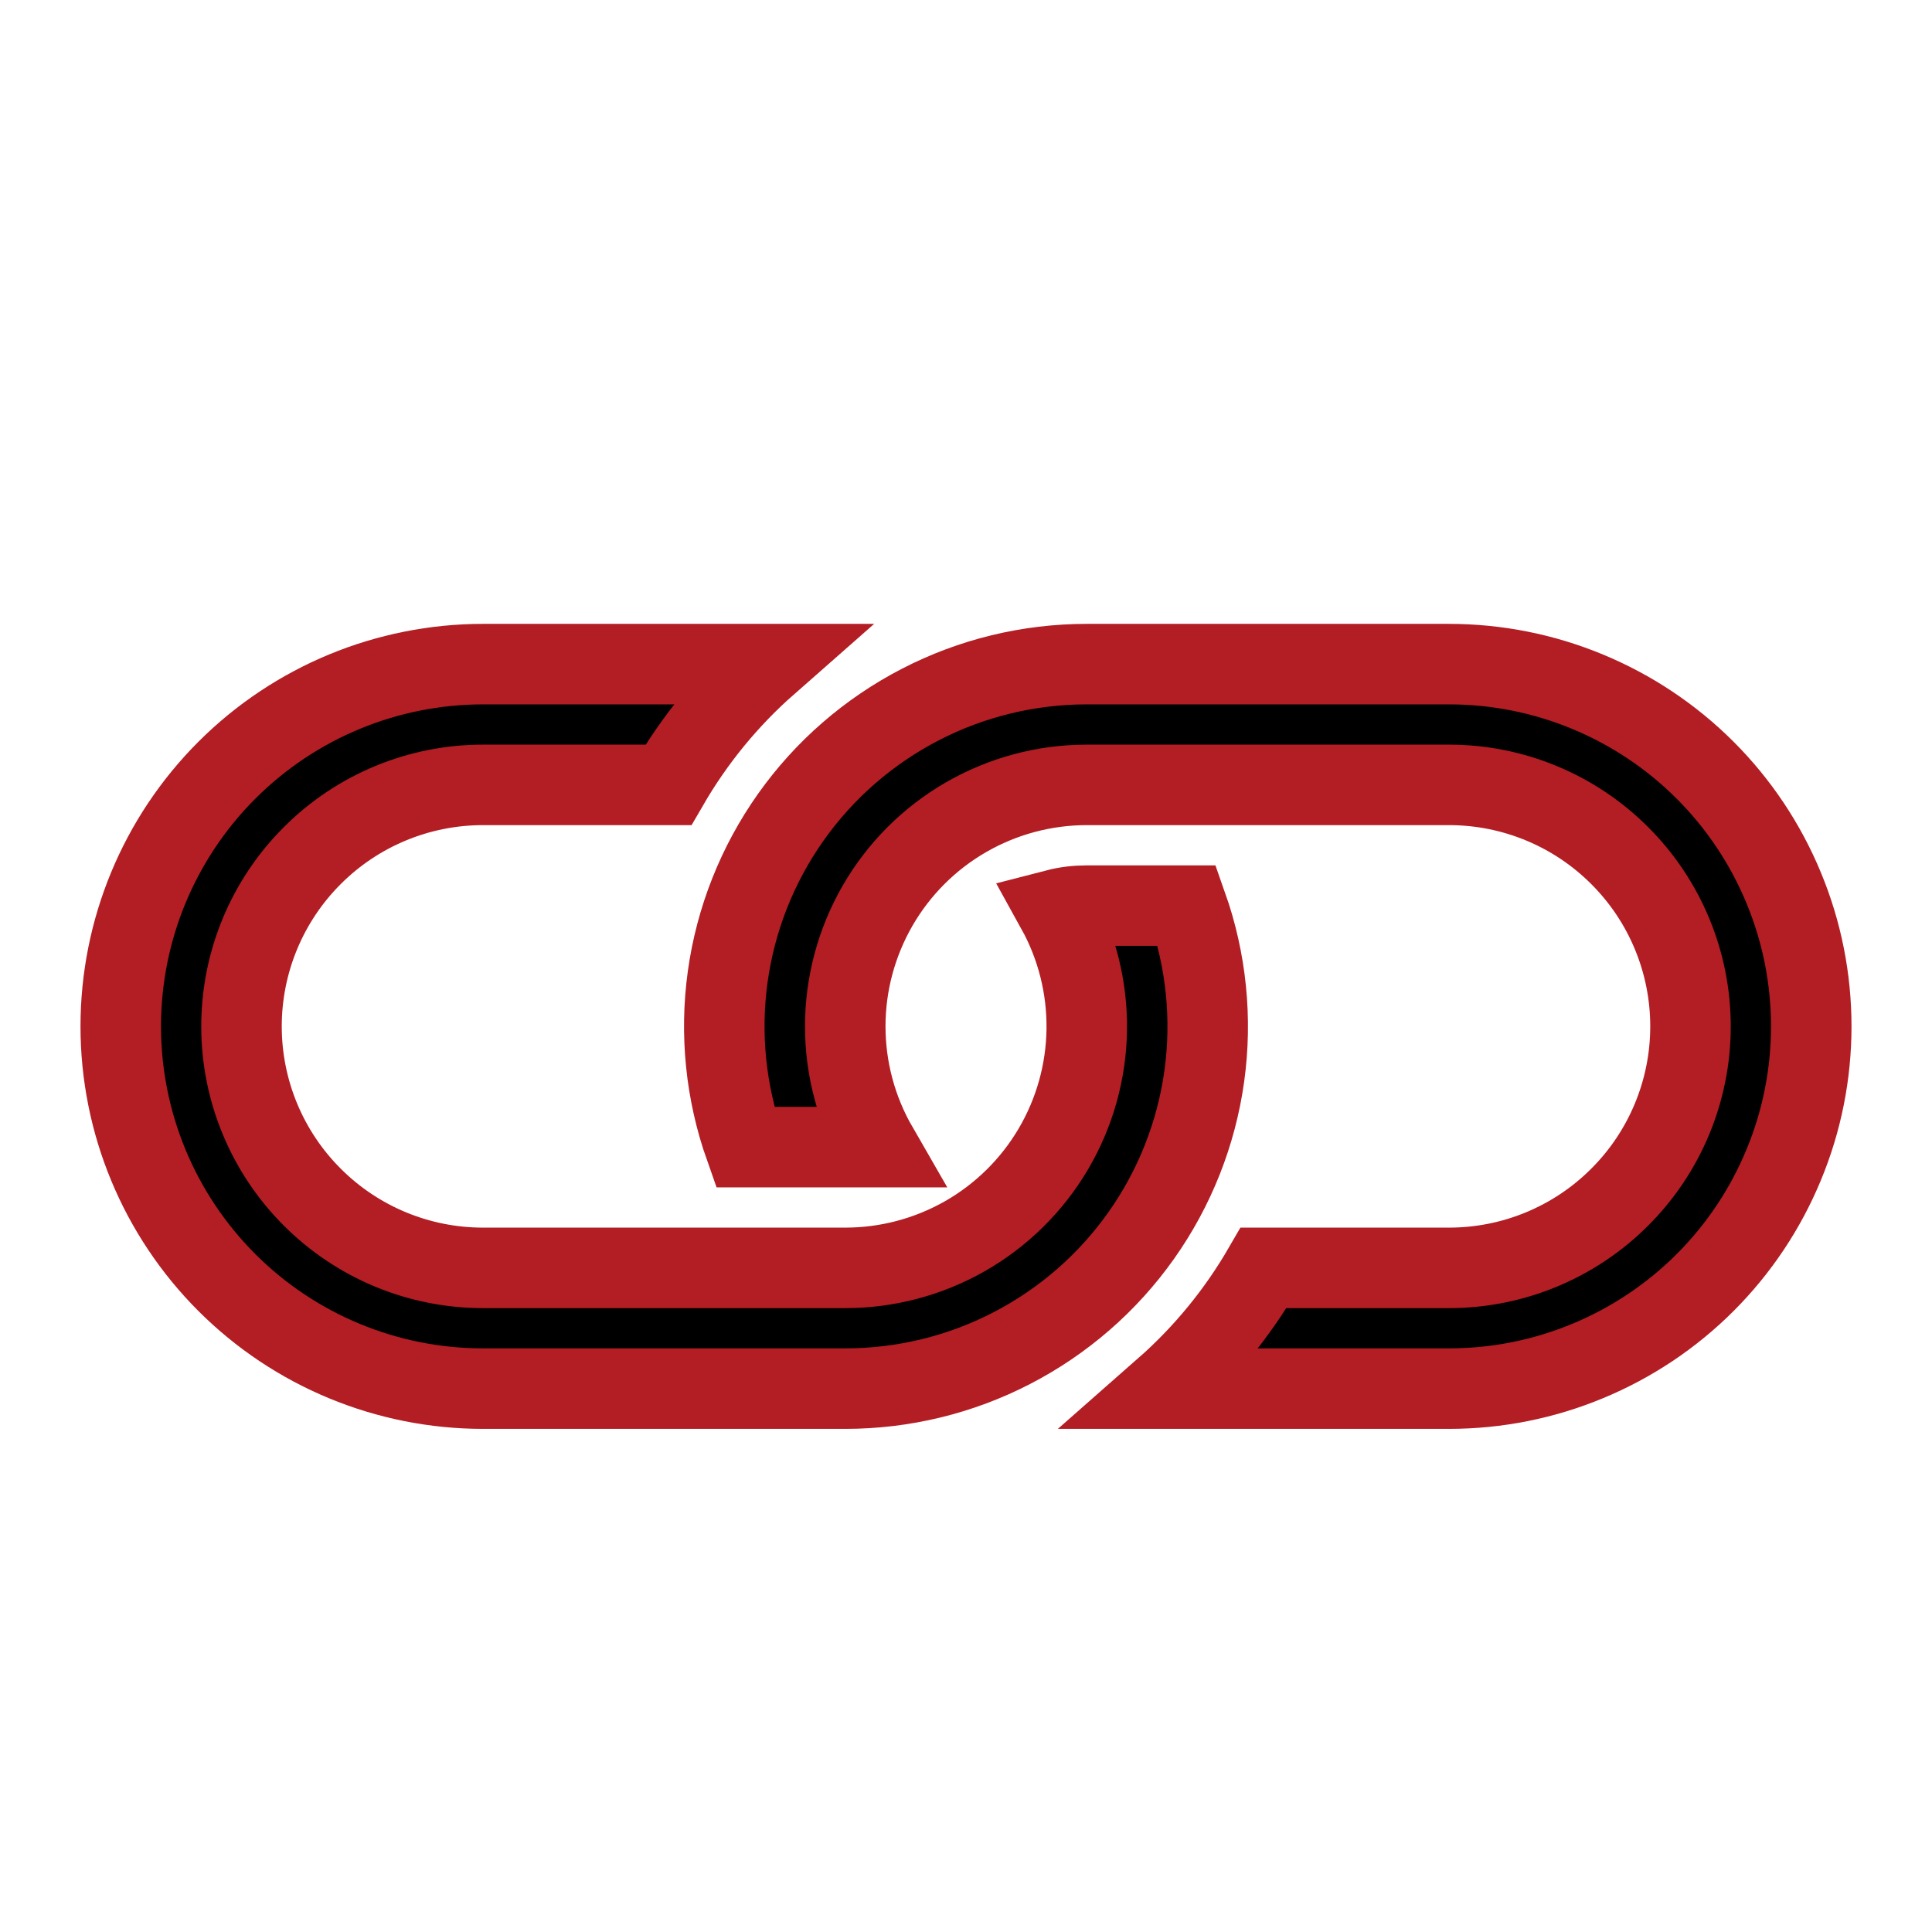
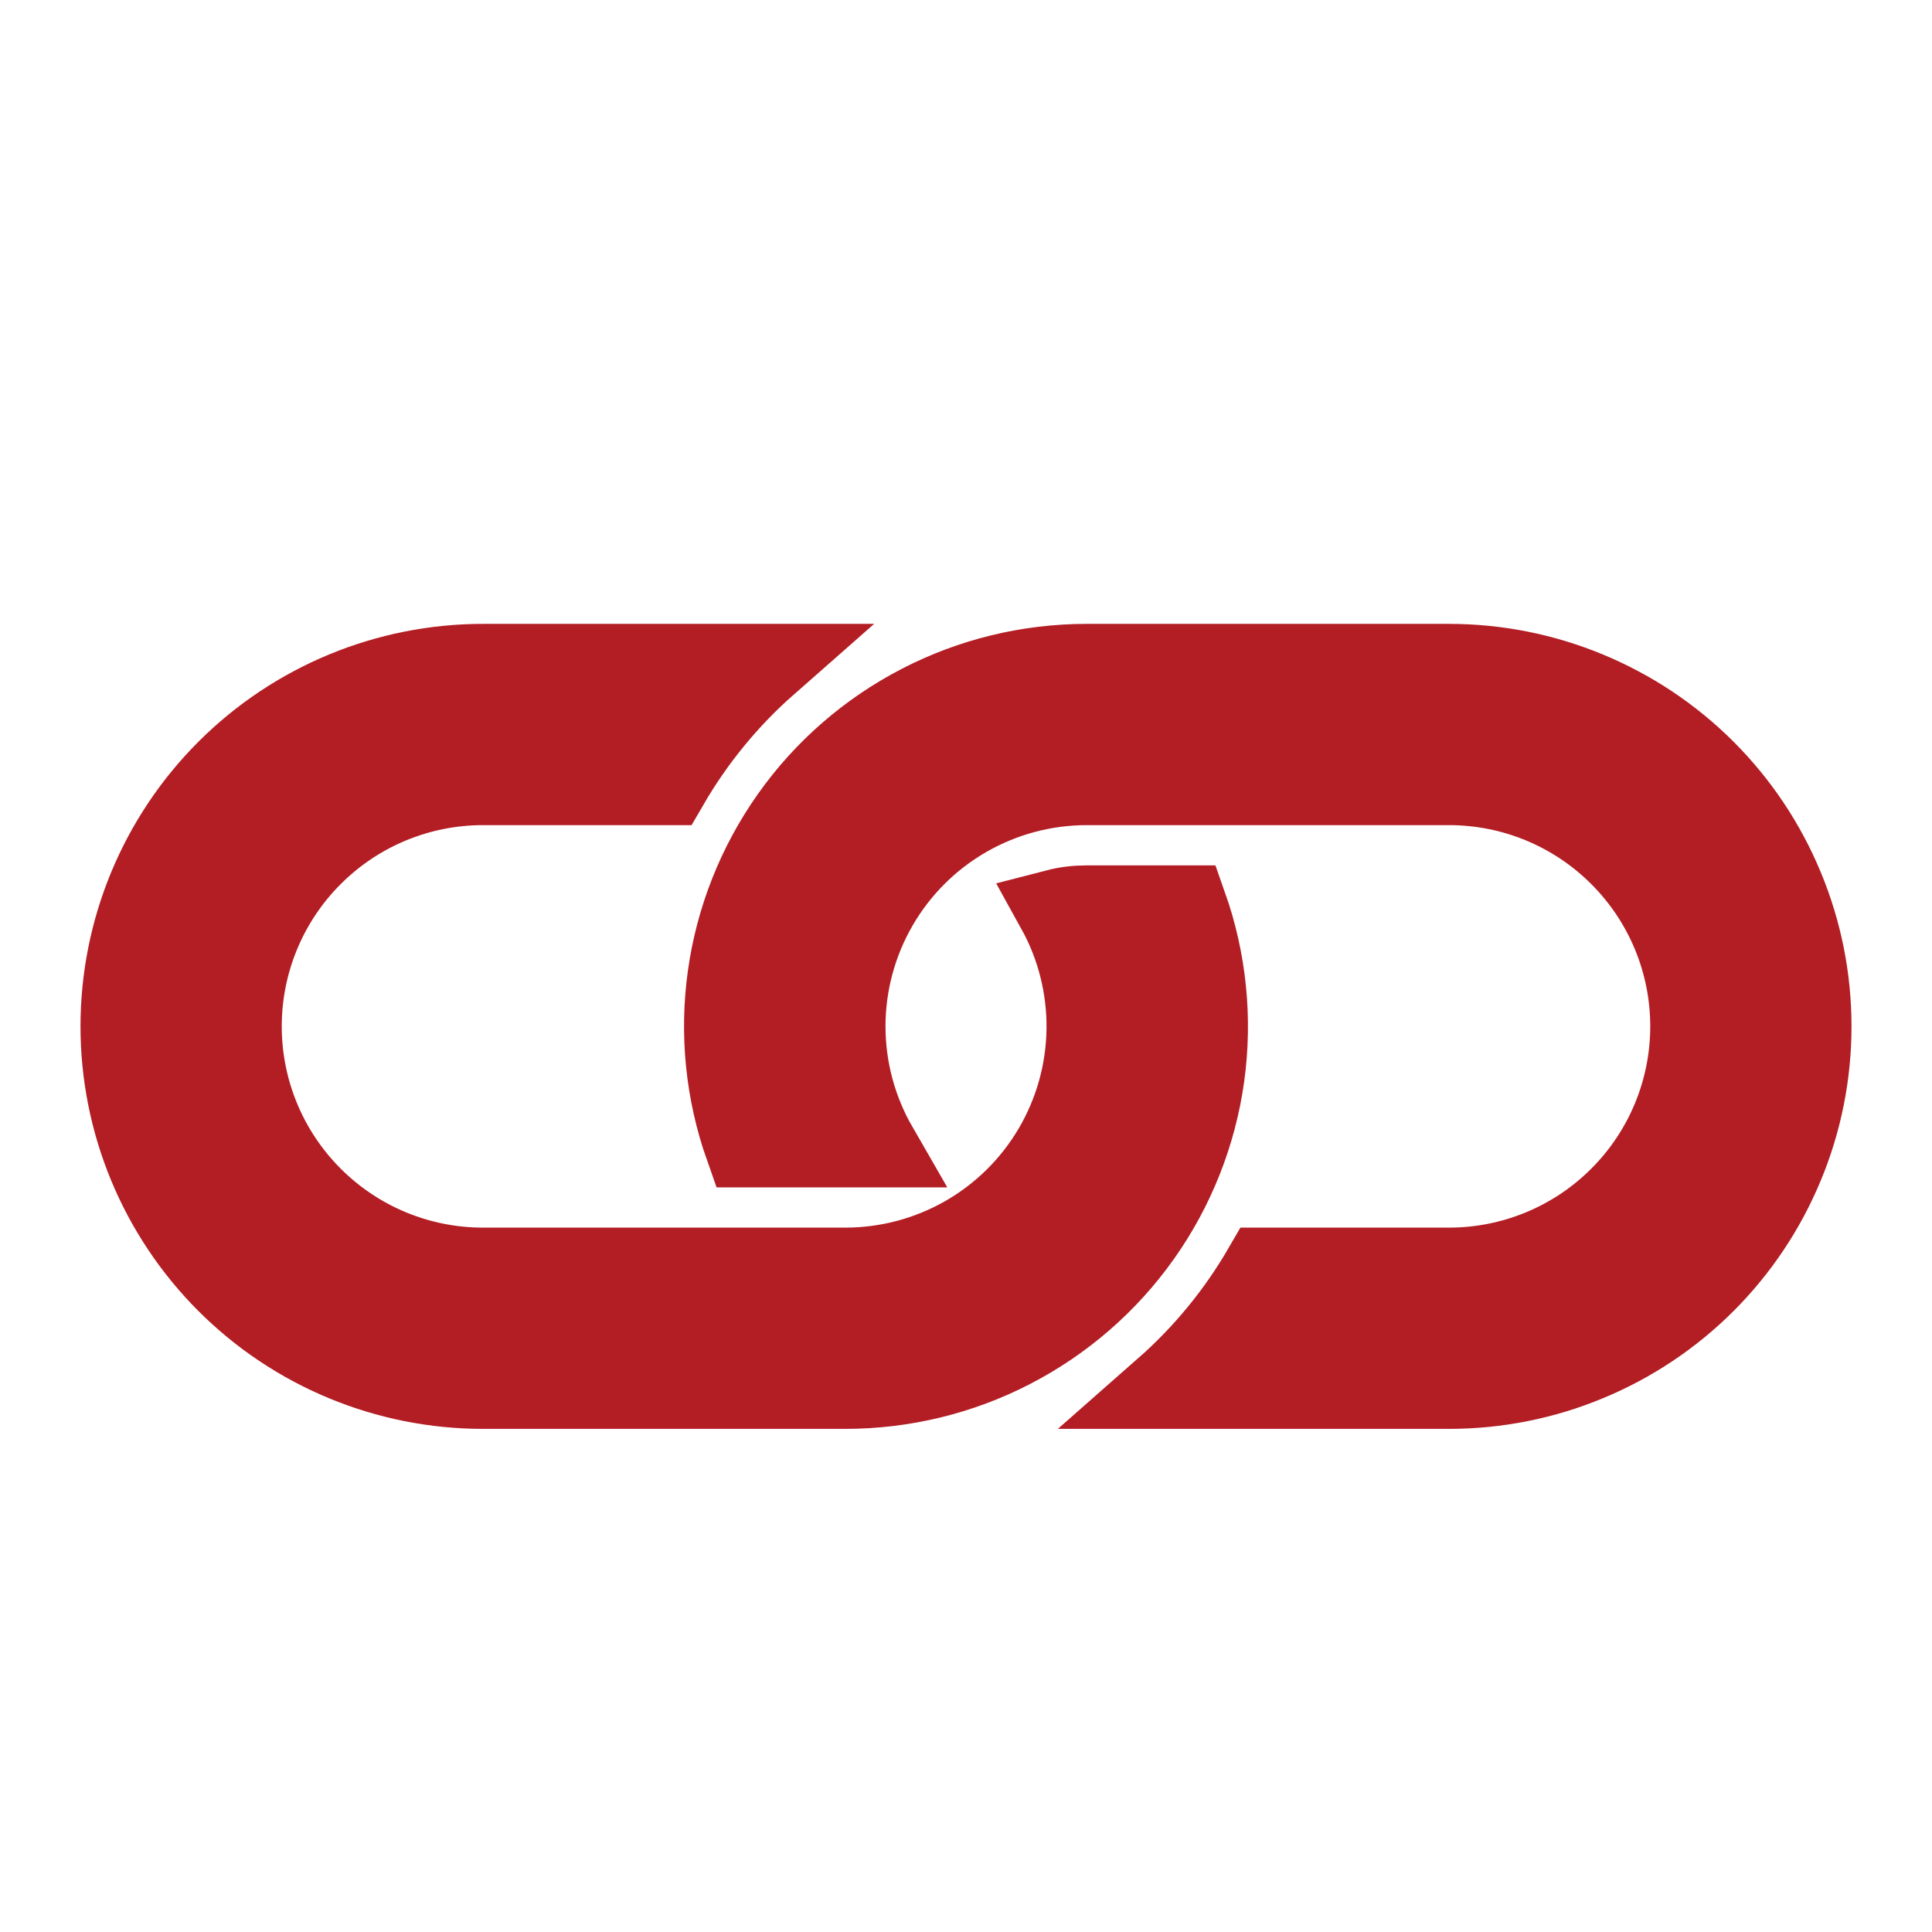
<svg xmlns="http://www.w3.org/2000/svg" width="24" height="24" stroke="#b31d24" color="#b31d24" viewBox="0 0 24 24" fill="none">
-   <path d="M9.531 8.25H6C4.807 8.25 3.662 8.724 2.818 9.568C1.974 10.412 1.5 11.556 1.5 12.75C1.5 13.944 1.974 15.088 2.818 15.932C3.662 16.776 4.807 17.25 6 17.25H10.5C11.22 17.25 11.93 17.078 12.569 16.747C13.209 16.416 13.76 15.937 14.176 15.349C14.592 14.761 14.861 14.082 14.96 13.369C15.059 12.655 14.985 11.929 14.745 11.25H13.5C13.371 11.25 13.245 11.265 13.125 11.296C13.378 11.753 13.507 12.268 13.5 12.79C13.493 13.312 13.35 13.823 13.085 14.273C12.82 14.723 12.442 15.096 11.989 15.355C11.535 15.614 11.022 15.75 10.5 15.75H6C5.204 15.75 4.441 15.434 3.879 14.871C3.316 14.309 3 13.546 3 12.75C3 11.954 3.316 11.191 3.879 10.629C4.441 10.066 5.204 9.75 6 9.75H8.303C8.63 9.186 9.045 8.679 9.533 8.25H9.531Z" fill="black" />
-   <path d="M13.5 8.25C12.78 8.25 12.07 8.422 11.431 8.753C10.791 9.084 10.24 9.563 9.824 10.151C9.408 10.739 9.139 11.418 9.04 12.131C8.941 12.845 9.015 13.571 9.255 14.25H10.902C10.639 13.794 10.5 13.277 10.5 12.75C10.5 12.223 10.639 11.706 10.902 11.25C11.165 10.794 11.544 10.415 12 10.152C12.456 9.889 12.973 9.75 13.5 9.75H18C18.796 9.75 19.559 10.066 20.121 10.629C20.684 11.191 21 11.954 21 12.75C21 13.546 20.684 14.309 20.121 14.871C19.559 15.434 18.796 15.75 18 15.75H15.697C15.371 16.313 14.956 16.82 14.467 17.25H18C18.591 17.25 19.176 17.134 19.722 16.907C20.268 16.681 20.764 16.35 21.182 15.932C21.6 15.514 21.931 15.018 22.157 14.472C22.384 13.926 22.5 13.341 22.5 12.75C22.5 12.159 22.384 11.574 22.157 11.028C21.931 10.482 21.6 9.986 21.182 9.568C20.764 9.15 20.268 8.819 19.722 8.593C19.176 8.366 18.591 8.25 18 8.25H13.5Z" fill="black" />
+   <path d="M9.531 8.25H6C4.807 8.25 3.662 8.724 2.818 9.568C1.974 10.412 1.5 11.556 1.5 12.75C1.5 13.944 1.974 15.088 2.818 15.932C3.662 16.776 4.807 17.25 6 17.25H10.5C11.22 17.25 11.93 17.078 12.569 16.747C13.209 16.416 13.76 15.937 14.176 15.349C14.592 14.761 14.861 14.082 14.96 13.369C15.059 12.655 14.985 11.929 14.745 11.25H13.5C13.371 11.25 13.245 11.265 13.125 11.296C13.378 11.753 13.507 12.268 13.5 12.79C13.493 13.312 13.35 13.823 13.085 14.273C12.82 14.723 12.442 15.096 11.989 15.355C11.535 15.614 11.022 15.75 10.5 15.75H6C5.204 15.75 4.441 15.434 3.879 14.871C3.316 14.309 3 13.546 3 12.75C3 11.954 3.316 11.191 3.879 10.629C4.441 10.066 5.204 9.75 6 9.75H8.303C8.63 9.186 9.045 8.679 9.533 8.25H9.531Z" fill="#b31d24" />
+   <path d="M13.5 8.25C12.78 8.25 12.07 8.422 11.431 8.753C10.791 9.084 10.24 9.563 9.824 10.151C9.408 10.739 9.139 11.418 9.04 12.131C8.941 12.845 9.015 13.571 9.255 14.25H10.902C10.639 13.794 10.5 13.277 10.5 12.75C10.5 12.223 10.639 11.706 10.902 11.25C11.165 10.794 11.544 10.415 12 10.152C12.456 9.889 12.973 9.75 13.5 9.75H18C18.796 9.75 19.559 10.066 20.121 10.629C20.684 11.191 21 11.954 21 12.75C21 13.546 20.684 14.309 20.121 14.871C19.559 15.434 18.796 15.75 18 15.75H15.697C15.371 16.313 14.956 16.82 14.467 17.25H18C18.591 17.25 19.176 17.134 19.722 16.907C20.268 16.681 20.764 16.35 21.182 15.932C21.6 15.514 21.931 15.018 22.157 14.472C22.384 13.926 22.5 13.341 22.5 12.75C22.5 12.159 22.384 11.574 22.157 11.028C21.931 10.482 21.6 9.986 21.182 9.568C20.764 9.15 20.268 8.819 19.722 8.593C19.176 8.366 18.591 8.25 18 8.25H13.5Z" fill="#b31d24" />
</svg>
